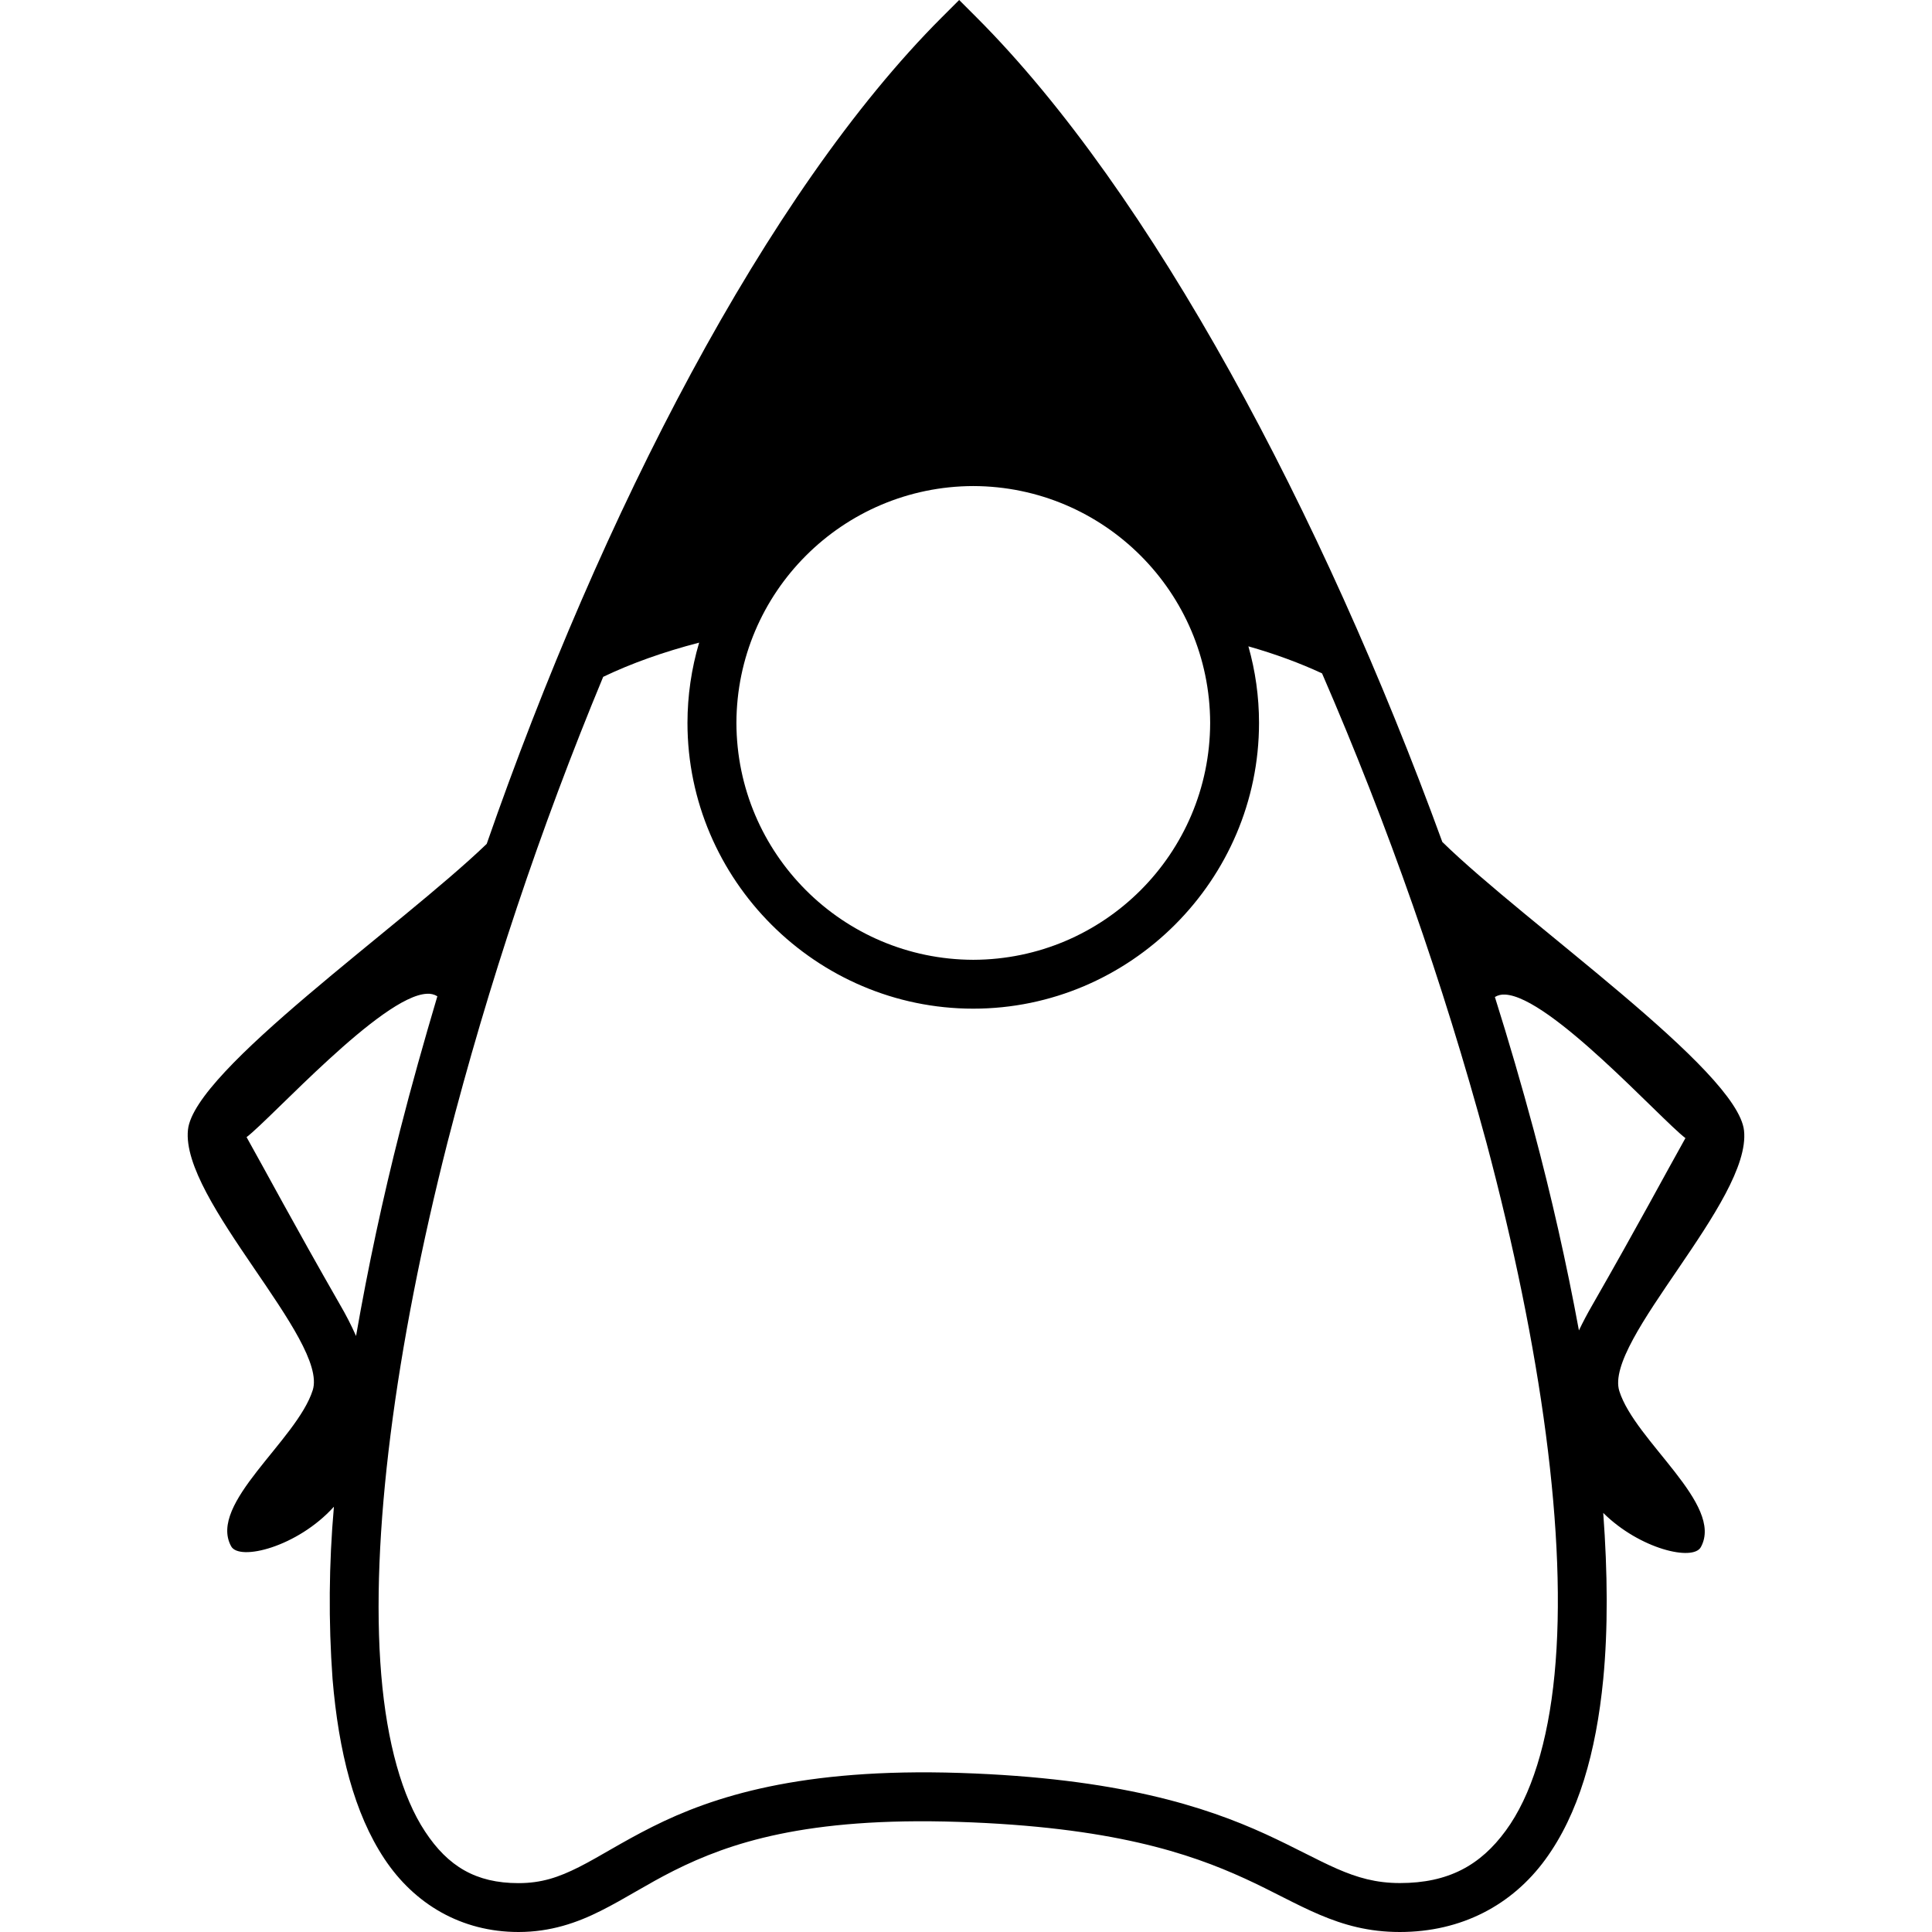
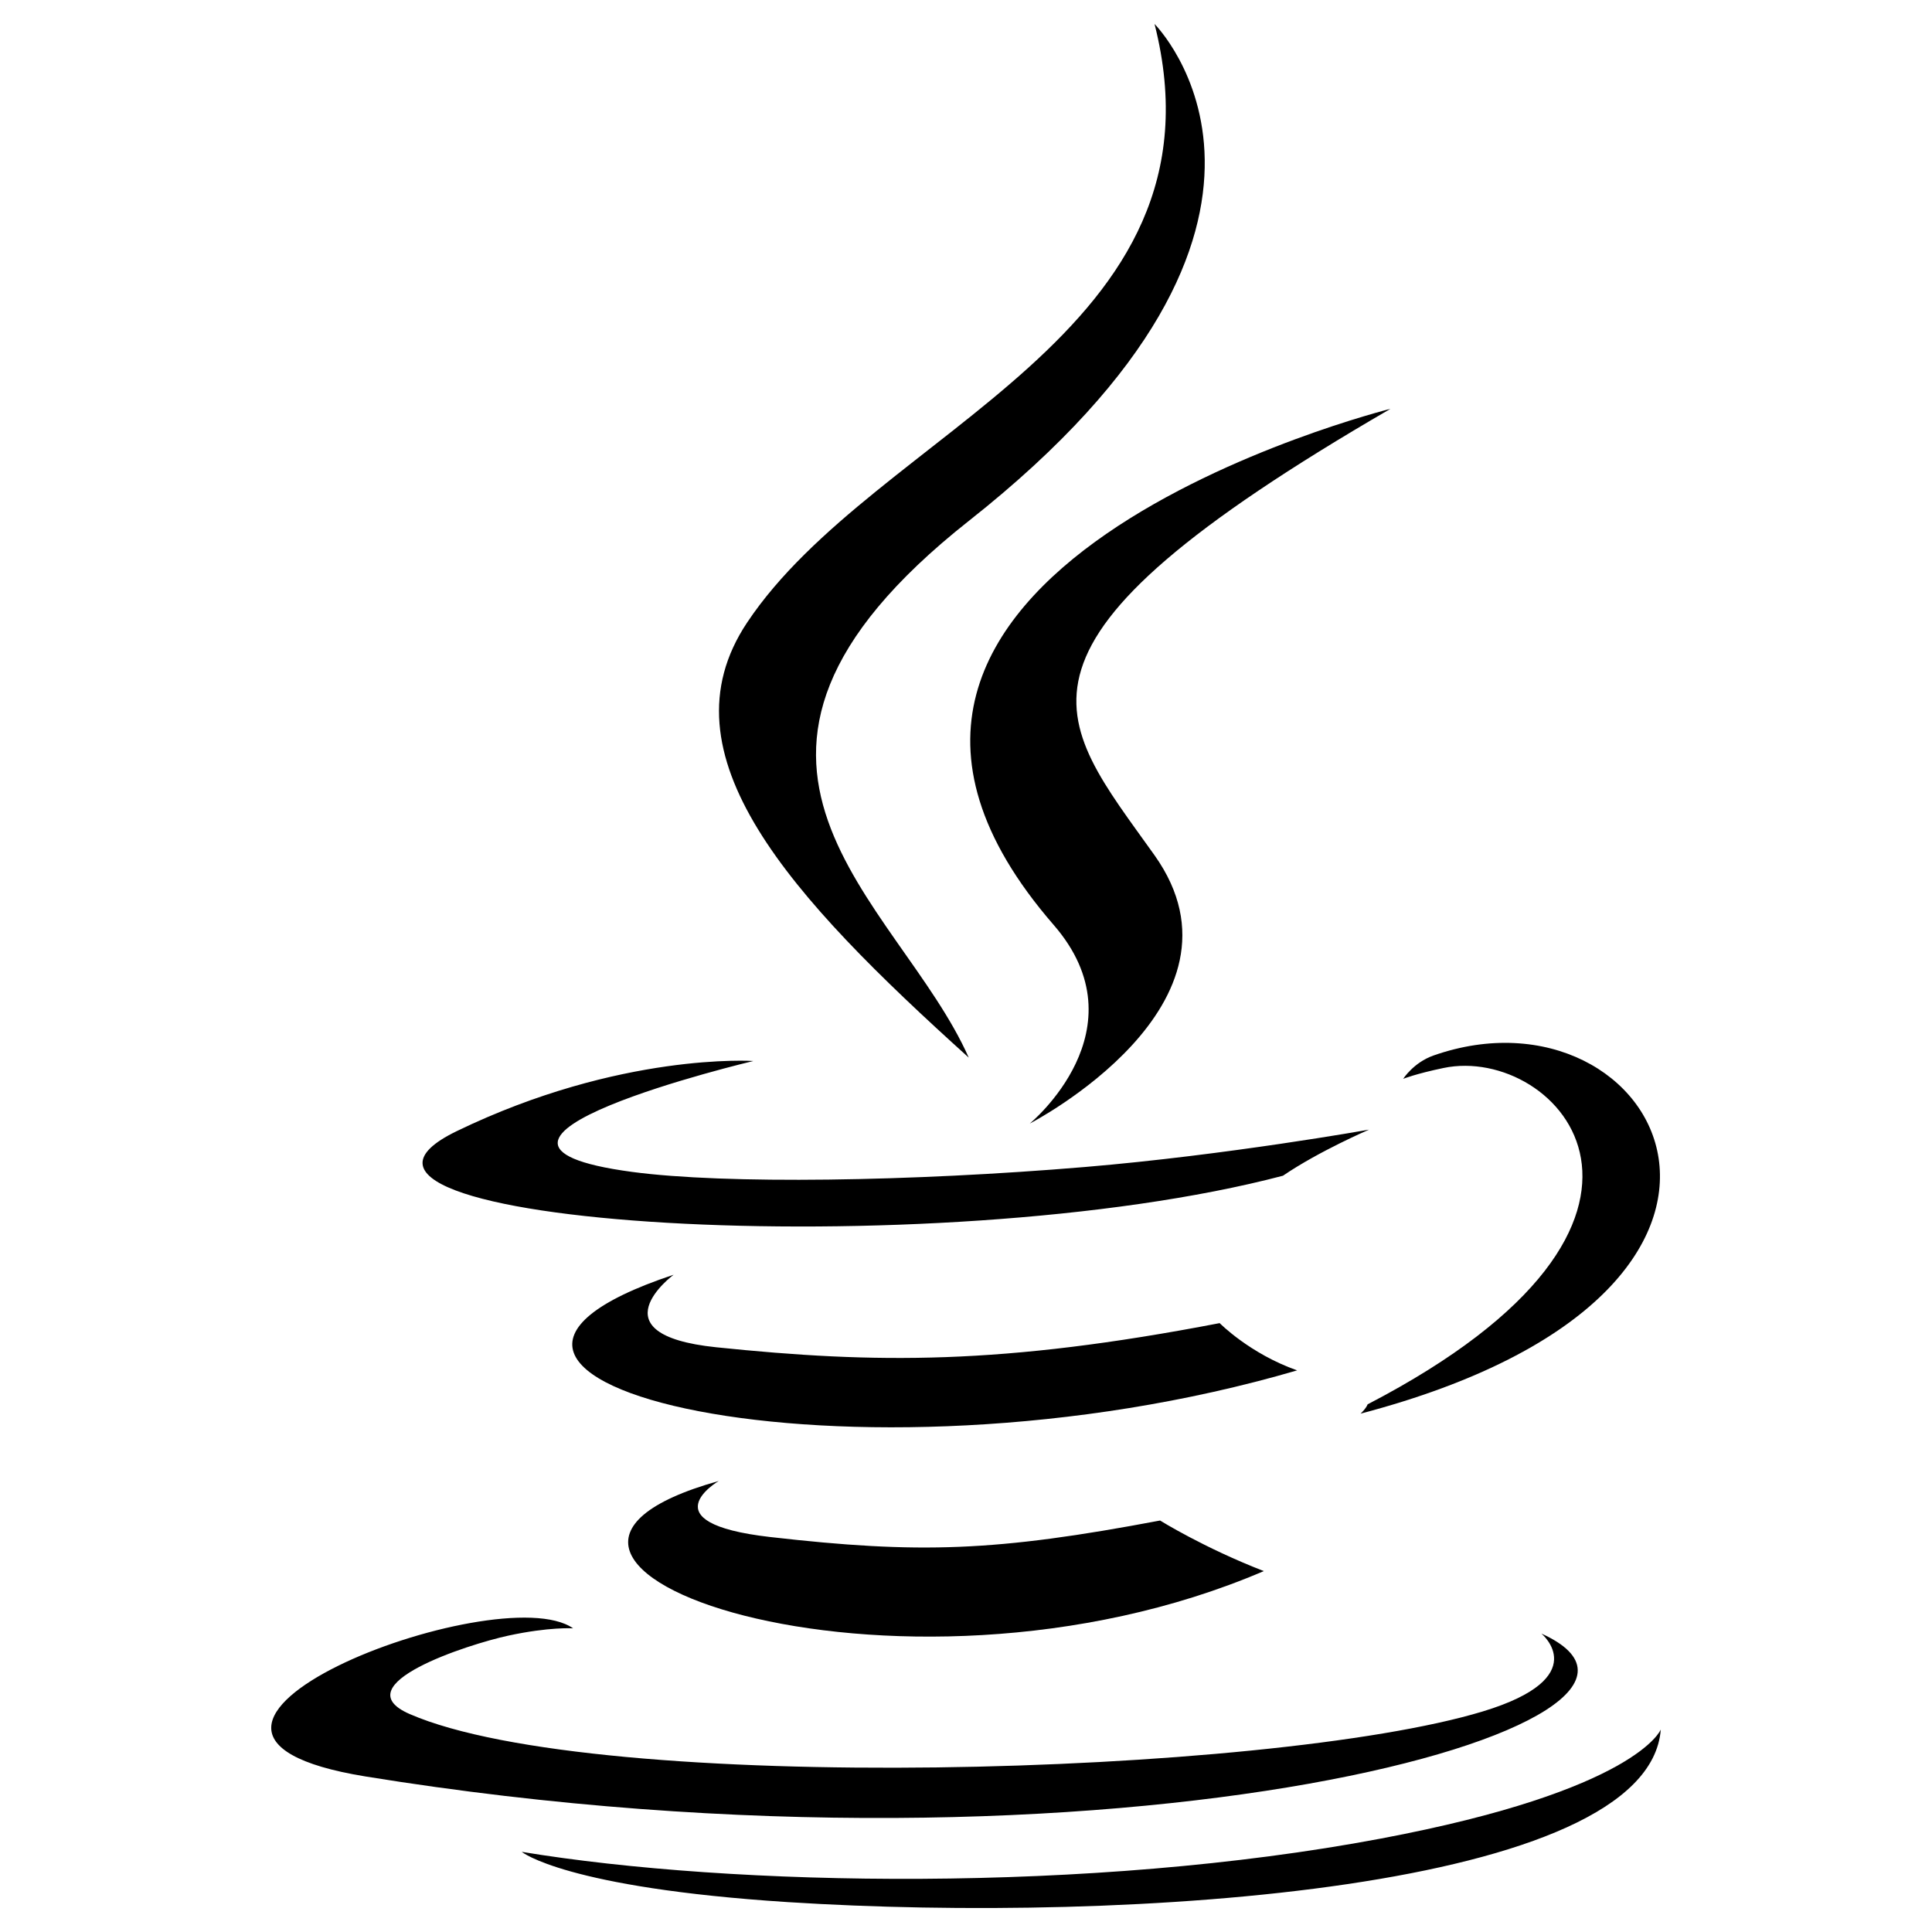
- <svg xmlns="http://www.w3.org/2000/svg" role="img" viewBox="0 0 24 24">
-   <path d="M11.915 0 11.7.215C9.515 2.4 7.47 6.39 6.046 10.483c-1.064 1.024-3.633 2.81-3.711 3.551-.093.87 1.746 2.611 1.55 3.235-.198.625-1.304 1.408-1.014 1.939.1.188.823.011 1.277-.491a13.389 13.389 0 0 0-.017 2.14c.076.906.27 1.668.643 2.232.372.563.956.911 1.667.911.397 0 .727-.114 1.024-.264.298-.149.571-.33.91-.5.68-.34 1.634-.666 3.53-.604 1.903.062 2.872.39 3.559.704.687.314 1.15.664 1.925.664.767 0 1.395-.336 1.807-.9.412-.563.631-1.33.72-2.24.06-.623.055-1.32 0-2.066.454.45 1.117.604 1.213.424.29-.53-.816-1.314-1.013-1.937-.198-.624 1.642-2.366 1.549-3.236-.08-.748-2.707-2.568-3.748-3.586C16.428 6.374 14.308 2.394 12.13.215zm.175 6.038a2.95 2.95 0 0 1 2.943 2.942 2.95 2.95 0 0 1-2.943 2.943A2.95 2.95 0 0 1 9.148 8.98a2.95 2.95 0 0 1 2.942-2.942zM8.685 7.983a3.515 3.515 0 0 0-.145.997c0 1.951 1.6 3.55 3.55 3.55 1.95 0 3.55-1.598 3.55-3.55 0-.329-.046-.648-.132-.951.334.095.64.208.915.336a42.699 42.699 0 0 1 2.042 5.829c.678 2.545 1.01 4.92.846 6.607-.082.844-.29 1.51-.606 1.94-.315.431-.713.651-1.315.651-.593 0-.932-.27-1.673-.61-.741-.338-1.825-.694-3.792-.758-1.974-.064-3.073.293-3.821.669-.375.188-.659.373-.911.5s-.466.2-.752.2c-.53 0-.876-.209-1.16-.64-.285-.43-.474-1.101-.545-1.948-.141-1.693.176-4.069.823-6.614a43.155 43.155 0 0 1 1.934-5.783c.348-.167.749-.31 1.192-.425zm-3.382 4.362a.216.216 0 0 1 .13.031c-.166.56-.323 1.116-.463 1.665a33.849 33.849 0 0 0-.547 2.555 3.9 3.9 0 0 0-.2-.39c-.58-1.012-.914-1.642-1.16-2.08.315-.24 1.679-1.755 2.24-1.781zm13.394.01c.562.027 1.926 1.543 2.24 1.783-.246.438-.58 1.068-1.16 2.08a4.428 4.428 0 0 0-.163.309 32.354 32.354 0 0 0-.562-2.49 40.579 40.579 0 0 0-.482-1.652.216.216 0 0 1 .127-.03z" />
+ <svg xmlns="http://www.w3.org/2000/svg" viewBox="0 0 128 128">
+   <path fill="#000" d="M47.617 98.12s-4.767 2.774 3.397 3.71c9.892 1.13 14.947.968 25.845-1.092 0 0 2.871 1.795 6.873 3.351-24.439 10.47-55.308-.607-36.115-5.969zm-2.988-13.665s-5.348 3.959 2.823 4.805c10.567 1.091 18.91 1.18 33.354-1.6 0 0 1.993 2.025 5.132 3.131-29.542 8.64-62.446.68-41.309-6.336z" />
+   <path fill="#000" d="M69.802 61.271c6.025 6.935-1.58 13.17-1.58 13.17s15.289-7.891 8.269-17.777c-6.559-9.215-11.587-13.792 15.635-29.58 0 .001-42.731 10.67-22.324 34.187z" />
+   <path fill="#000" d="M102.123 108.229s3.529 2.91-3.888 5.159c-14.102 4.272-58.706 5.56-71.094.171-4.451-1.938 3.899-4.625 6.526-5.192 2.739-.593 4.303-.485 4.303-.485-4.953-3.487-32.013 6.85-13.743 9.815 49.821 8.076 90.817-3.637 77.896-9.468zM49.912 70.294s-22.686 5.389-8.033 7.348c6.188.828 18.518.638 30.011-.326 9.39-.789 18.813-2.474 18.813-2.474s-3.308 1.419-5.704 3.053c-23.042 6.061-67.544 3.238-54.731-2.958 10.832-5.239 19.644-4.643 19.644-4.643zm40.697 22.747c23.421-12.167 12.591-23.86 5.032-22.285-1.848.385-2.677.72-2.677.72s.688-1.079 2-1.543c14.953-5.255 26.451 15.503-4.823 23.725 0-.002.359-.327.468-.617z" />
+   <path fill="#000" d="M76.491 1.587S89.459 14.563 64.188 34.51c-20.266 16.006-4.621 25.13-.007 35.559-11.831-10.673-20.509-20.07-14.688-28.815C58.041 28.42 81.722 22.195 76.491 1.587z" />
+   <path fill="#000" d="M52.214 126.021c22.476 1.437 57-.8 57.817-11.436 0 0-1.571 4.032-18.577 7.231-19.186 3.612-42.854 3.191-56.887.874 0 .001 2.875 2.381 17.647 3.331z" />
</svg>
